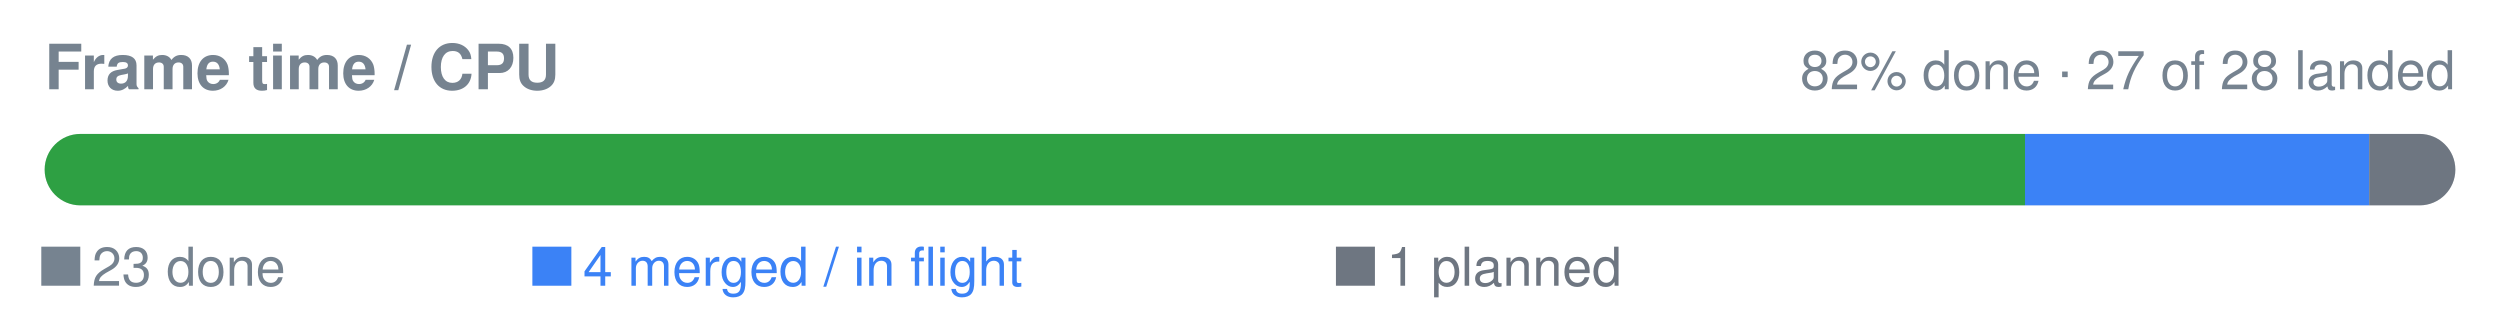
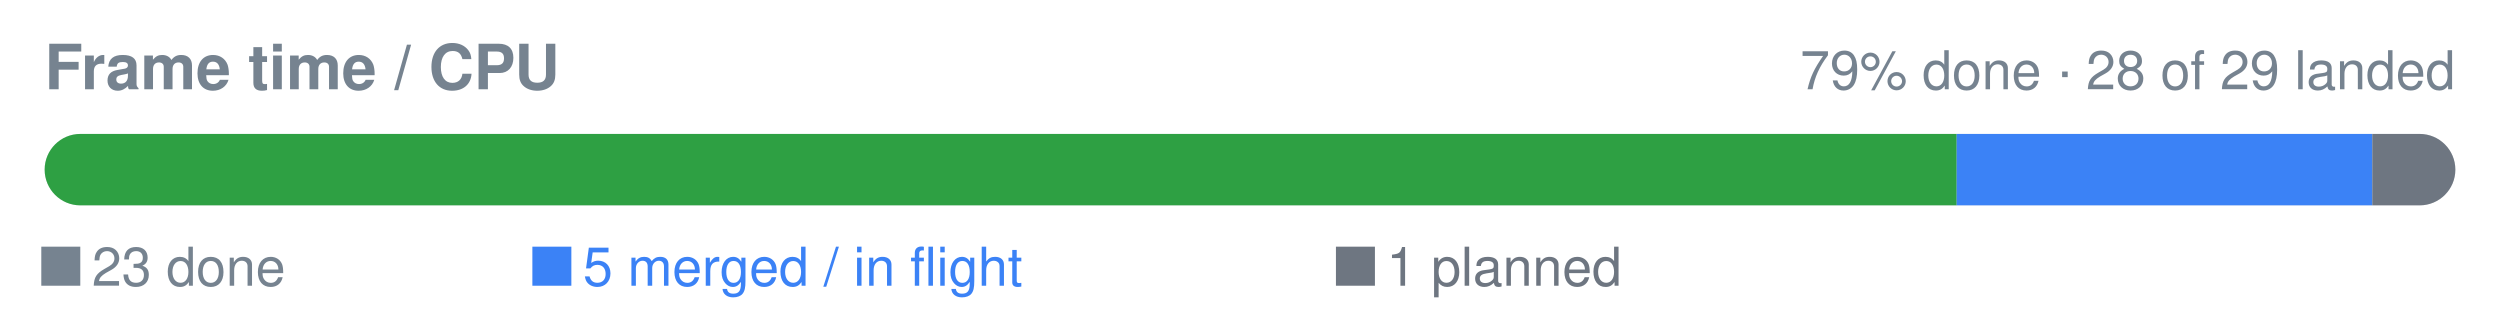
- <svg xmlns="http://www.w3.org/2000/svg" width="560" height="70" role="img" aria-label="Frame time / CPU: 82% done">
+ <svg xmlns="http://www.w3.org/2000/svg" width="560" height="70" role="img" aria-label="Frame time / CPU: 79% done">
  <style>text{font-family:-apple-system,Segoe UI,Helvetica,Arial,sans-serif;fill:#768390;font-size:12px} .t{fill:#768390;font-size:14px;font-weight:600}</style>
  <text class="t" x="10" y="20">Frame time / CPU</text>
-   <text x="550" y="20" text-anchor="end">82% done · 27 of 28 landed</text>
+   <text x="550" y="20" text-anchor="end">79% done · 28 of 29 landed</text>
  <rect x="10" y="30" width="540" height="16" rx="8" fill="#8c959f" fill-opacity="0.25" />
  <clipPath id="c">
    <rect x="10" y="30" width="540" height="16" rx="8" />
  </clipPath>
  <g clip-path="url(#c)">
-     <rect x="10.0" y="30" width="443.6" height="16" fill="#2ea043" />
-     <rect x="453.6" y="30" width="77.1" height="16" fill="#3b82f6" />
-     <rect x="530.7" y="30" width="19.3" height="16" fill="#6e7681" />
+     <rect x="10.0" y="30" width="428.3" height="16" fill="#2ea043" />
+     <rect x="438.3" y="30" width="93.1" height="16" fill="#3b82f6" />
+     <rect x="531.4" y="30" width="18.6" height="16" fill="#6e7681" />
  </g>
  <text x="10" y="64">■ 23 done</text>
-   <text x="120" y="64" style="fill:#3b82f6">■ 4 merged / in flight</text>
+   <text x="120" y="64" style="fill:#3b82f6">■ 5 merged / in flight</text>
  <text x="300" y="64" style="fill:#6e7681">■ 1 planned</text>
</svg>
